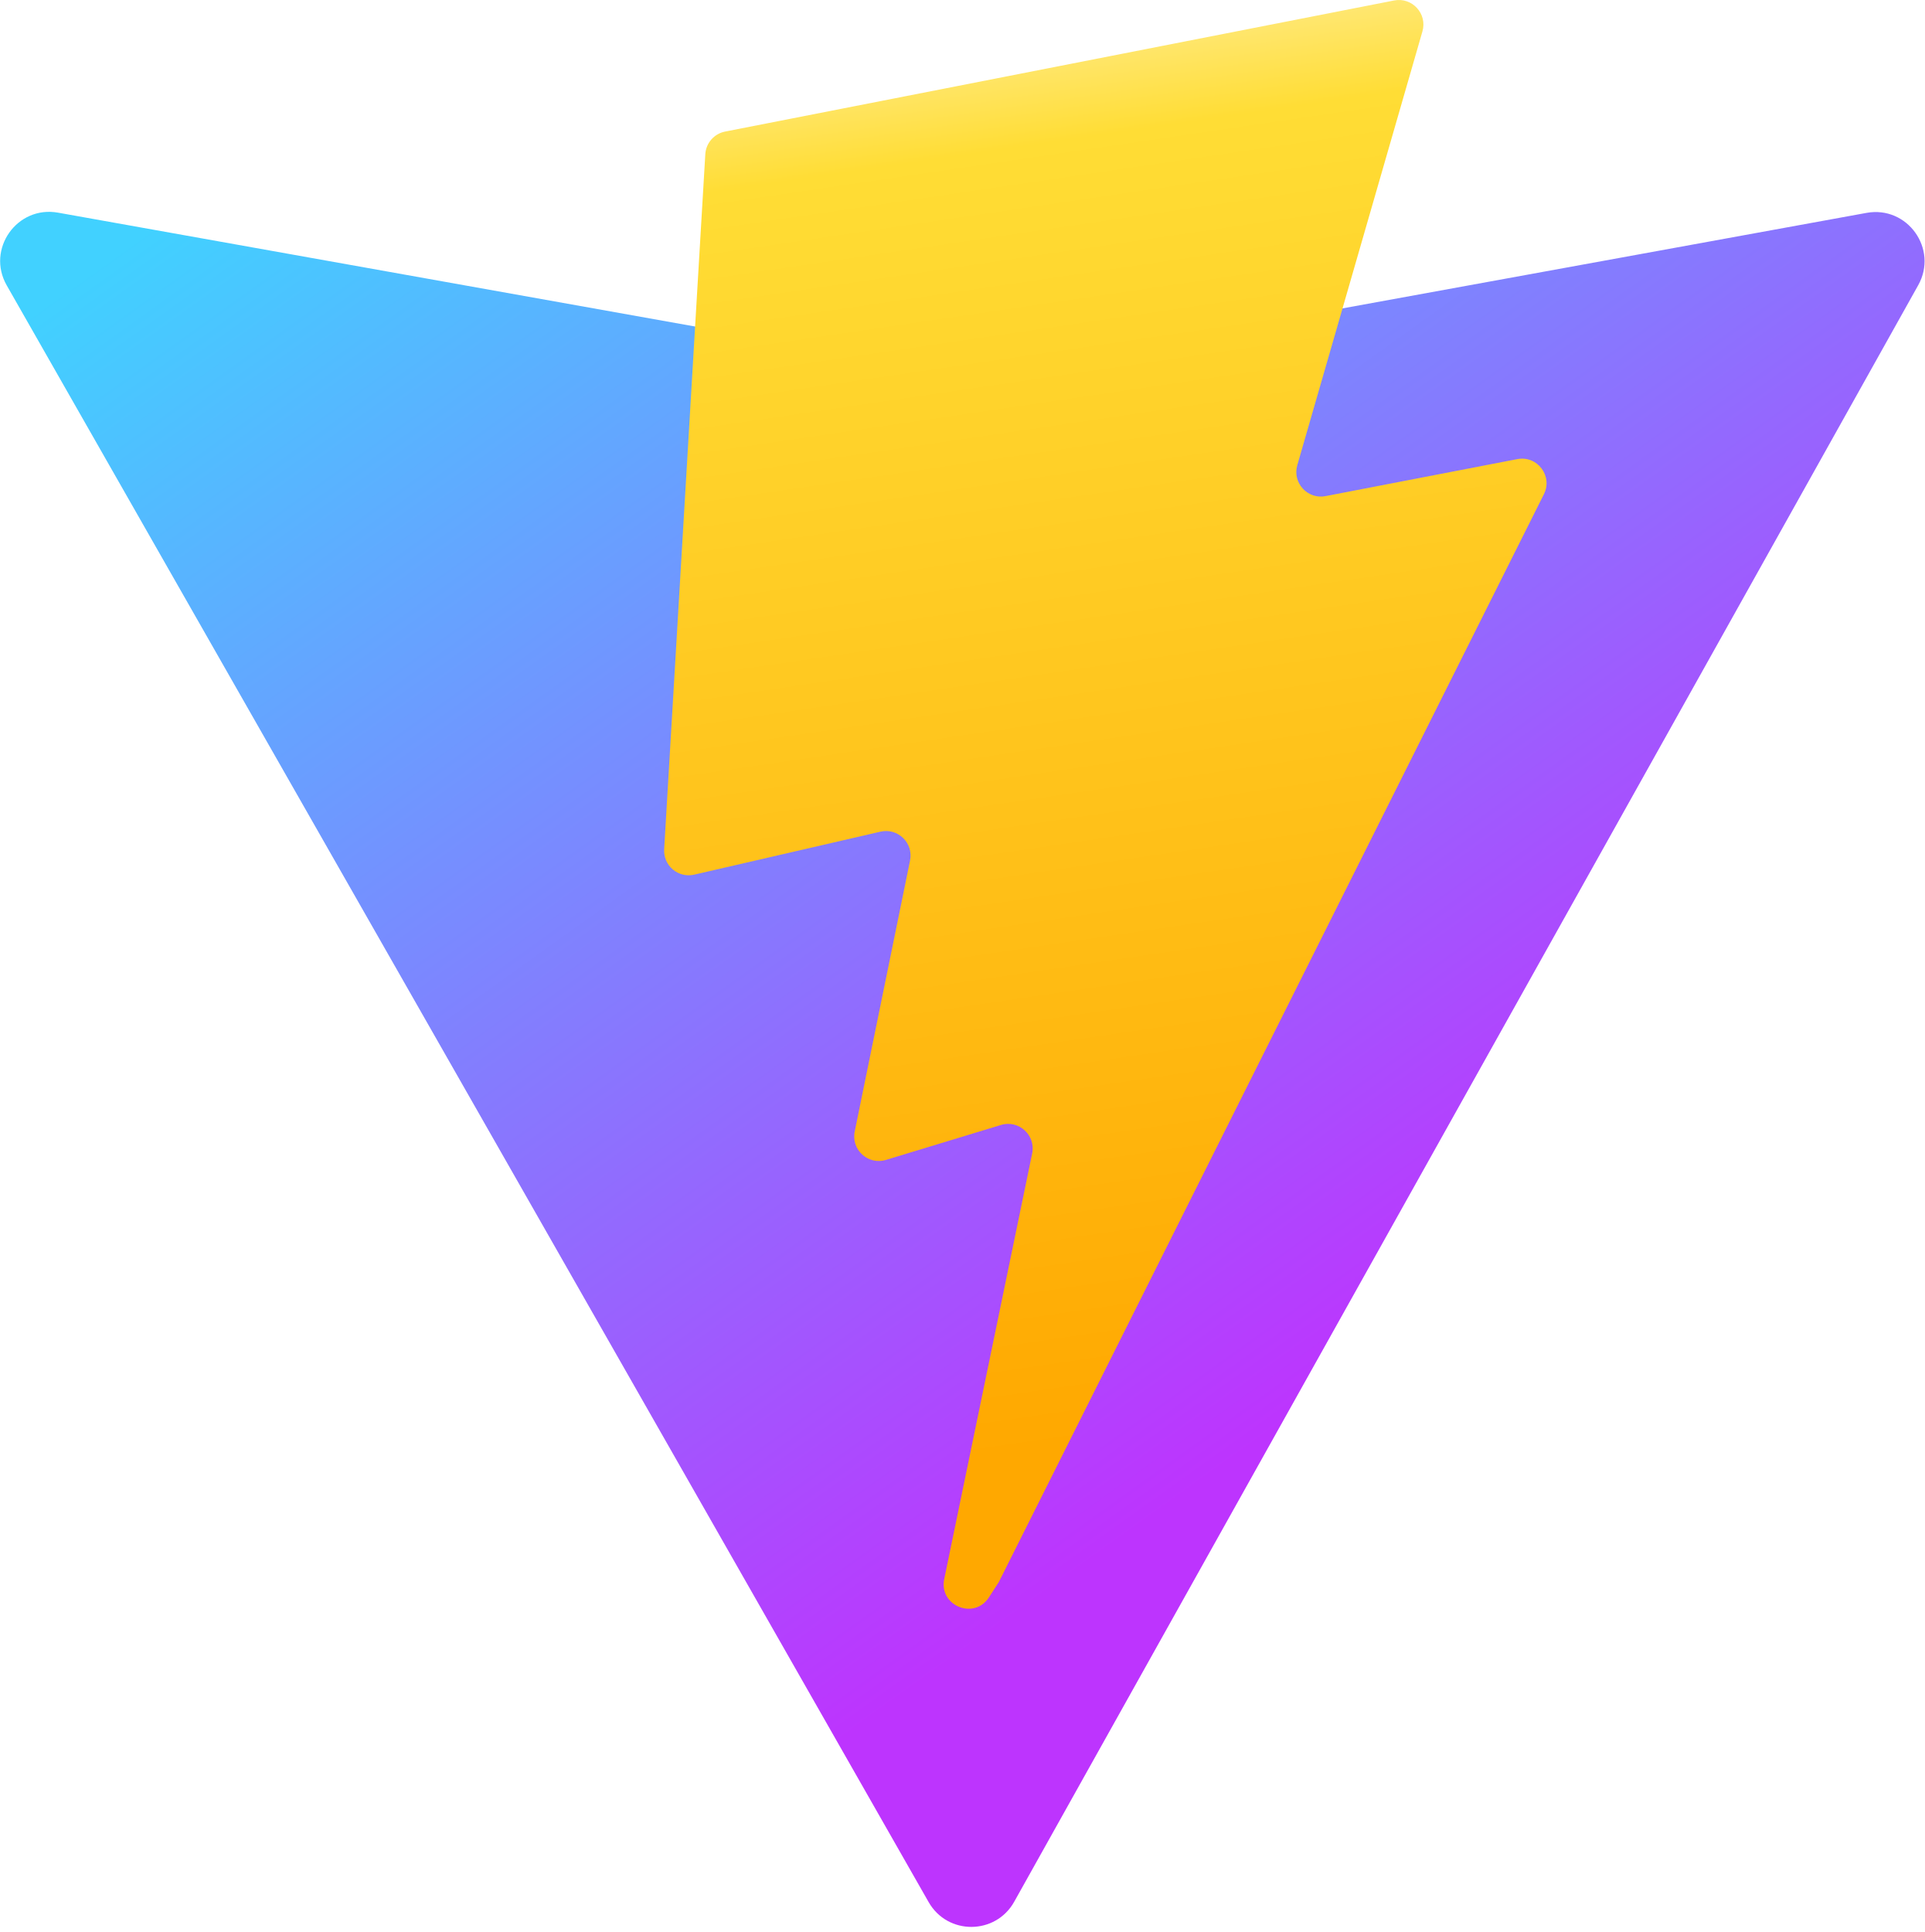
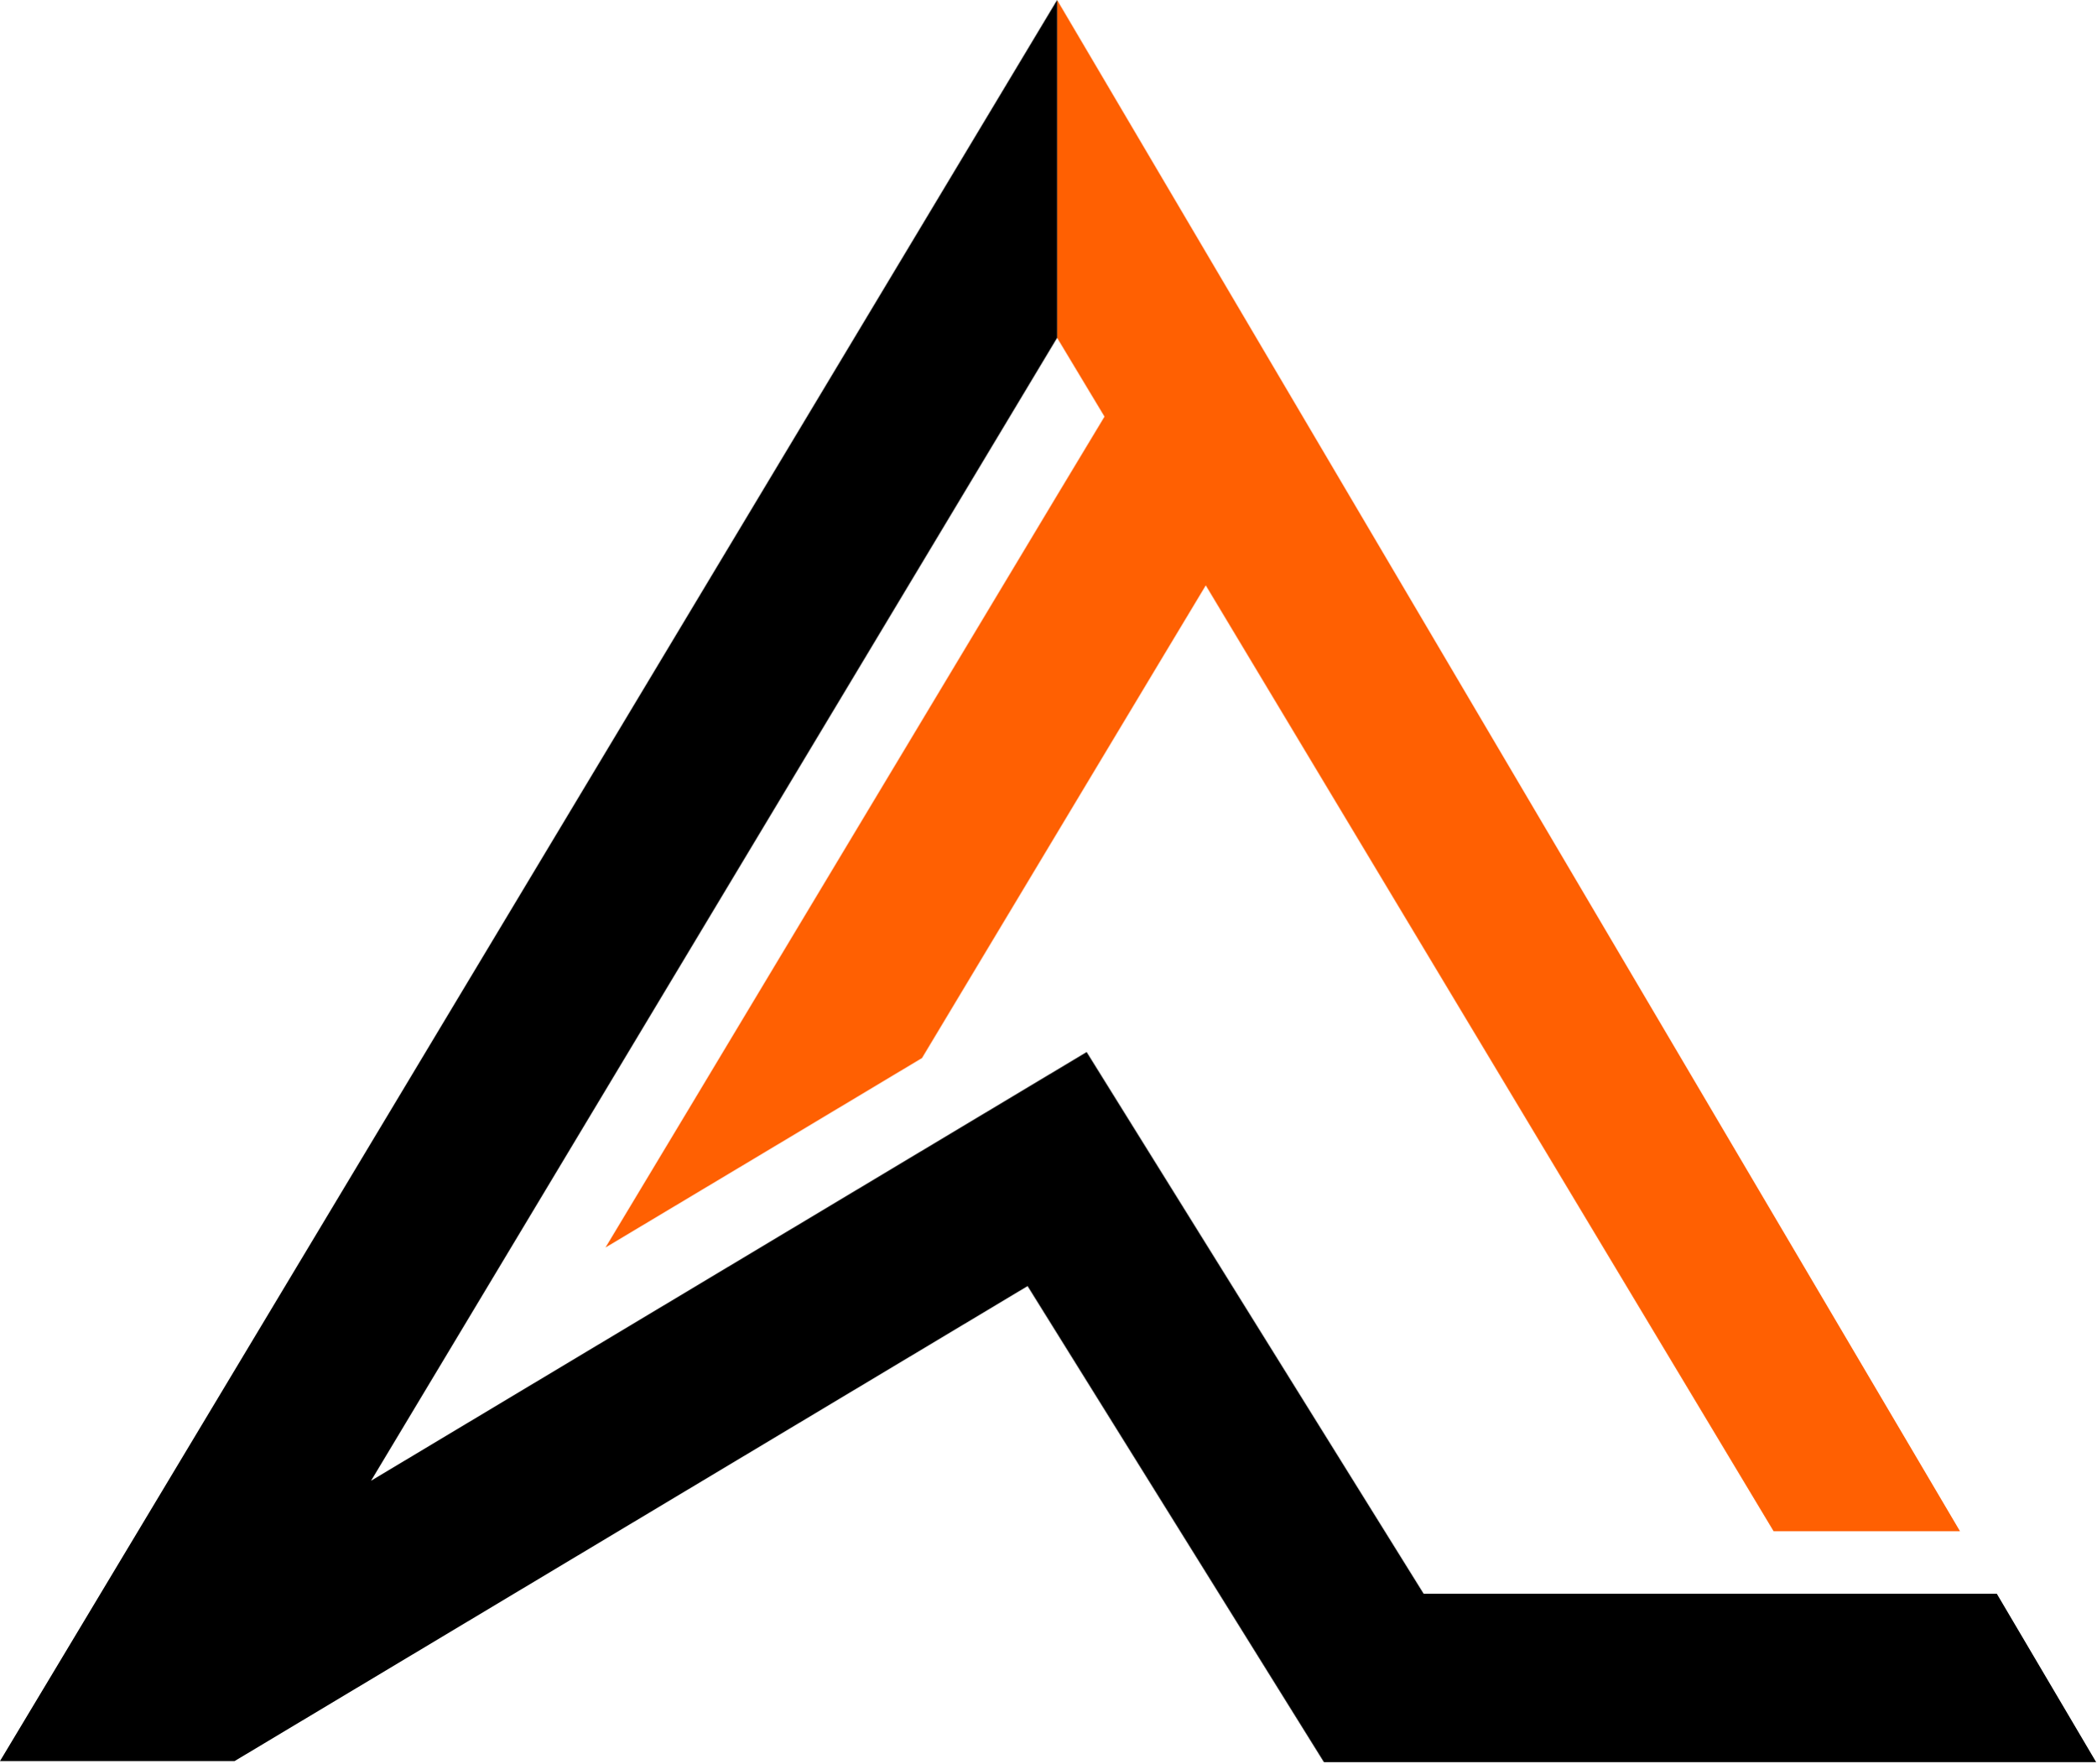
- <svg xmlns="http://www.w3.org/2000/svg" aria-hidden="true" role="img" class="iconify iconify--logos" width="31.88" height="32" preserveAspectRatio="xMidYMid meet" viewBox="0 0 256 257">
-   <defs>
-     <linearGradient id="IconifyId1813088fe1fbc01fb466" x1="-.828%" x2="57.636%" y1="7.652%" y2="78.411%">
-       <stop offset="0%" stop-color="#41D1FF" />
-       <stop offset="100%" stop-color="#BD34FE" />
-     </linearGradient>
-     <linearGradient id="IconifyId1813088fe1fbc01fb467" x1="43.376%" x2="50.316%" y1="2.242%" y2="89.03%">
-       <stop offset="0%" stop-color="#FFEA83" />
-       <stop offset="8.333%" stop-color="#FFDD35" />
-       <stop offset="100%" stop-color="#FFA800" />
-     </linearGradient>
-   </defs>
-   <path fill="url(#IconifyId1813088fe1fbc01fb466)" d="M255.153 37.938L134.897 252.976c-2.483 4.44-8.862 4.466-11.382.048L.875 37.958c-2.746-4.814 1.371-10.646 6.827-9.67l120.385 21.517a6.537 6.537 0 0 0 2.322-.004l117.867-21.483c5.438-.991 9.574 4.796 6.877 9.62Z" />
-   <path fill="url(#IconifyId1813088fe1fbc01fb467)" d="M185.432.063L96.44 17.501a3.268 3.268 0 0 0-2.634 3.014l-5.474 92.456a3.268 3.268 0 0 0 3.997 3.378l24.777-5.718c2.318-.535 4.413 1.507 3.936 3.838l-7.361 36.047c-.495 2.426 1.782 4.5 4.151 3.78l15.304-4.649c2.372-.72 4.652 1.36 4.15 3.788l-11.698 56.621c-.732 3.542 3.979 5.473 5.943 2.437l1.313-2.028l72.516-144.72c1.215-2.423-.88-5.186-3.54-4.672l-25.505 4.922c-2.396.462-4.435-1.77-3.759-4.114l16.646-57.705c.677-2.35-1.37-4.583-3.769-4.113Z" />
+ <svg xmlns="http://www.w3.org/2000/svg" width="145" height="122" viewBox="0 0 145 122" fill="none">
+   <path d="M135.584 105.932H122.69L83.409 40.496L80.132 45.946L63.778 73.195L52.985 79.661L41.883 86.303L47.646 76.715L73.126 34.261L76.403 28.82L73.126 23.37V0L135.584 105.932Z" fill="#FF6002" />
+   <path d="M145 121.903H91.582L71.083 88.972L16.229 121.829H0L73.126 0V23.37L25.664 102.44L75.169 72.78L98.482 110.255H138.129L145 121.903Z" fill="black" />
</svg>
